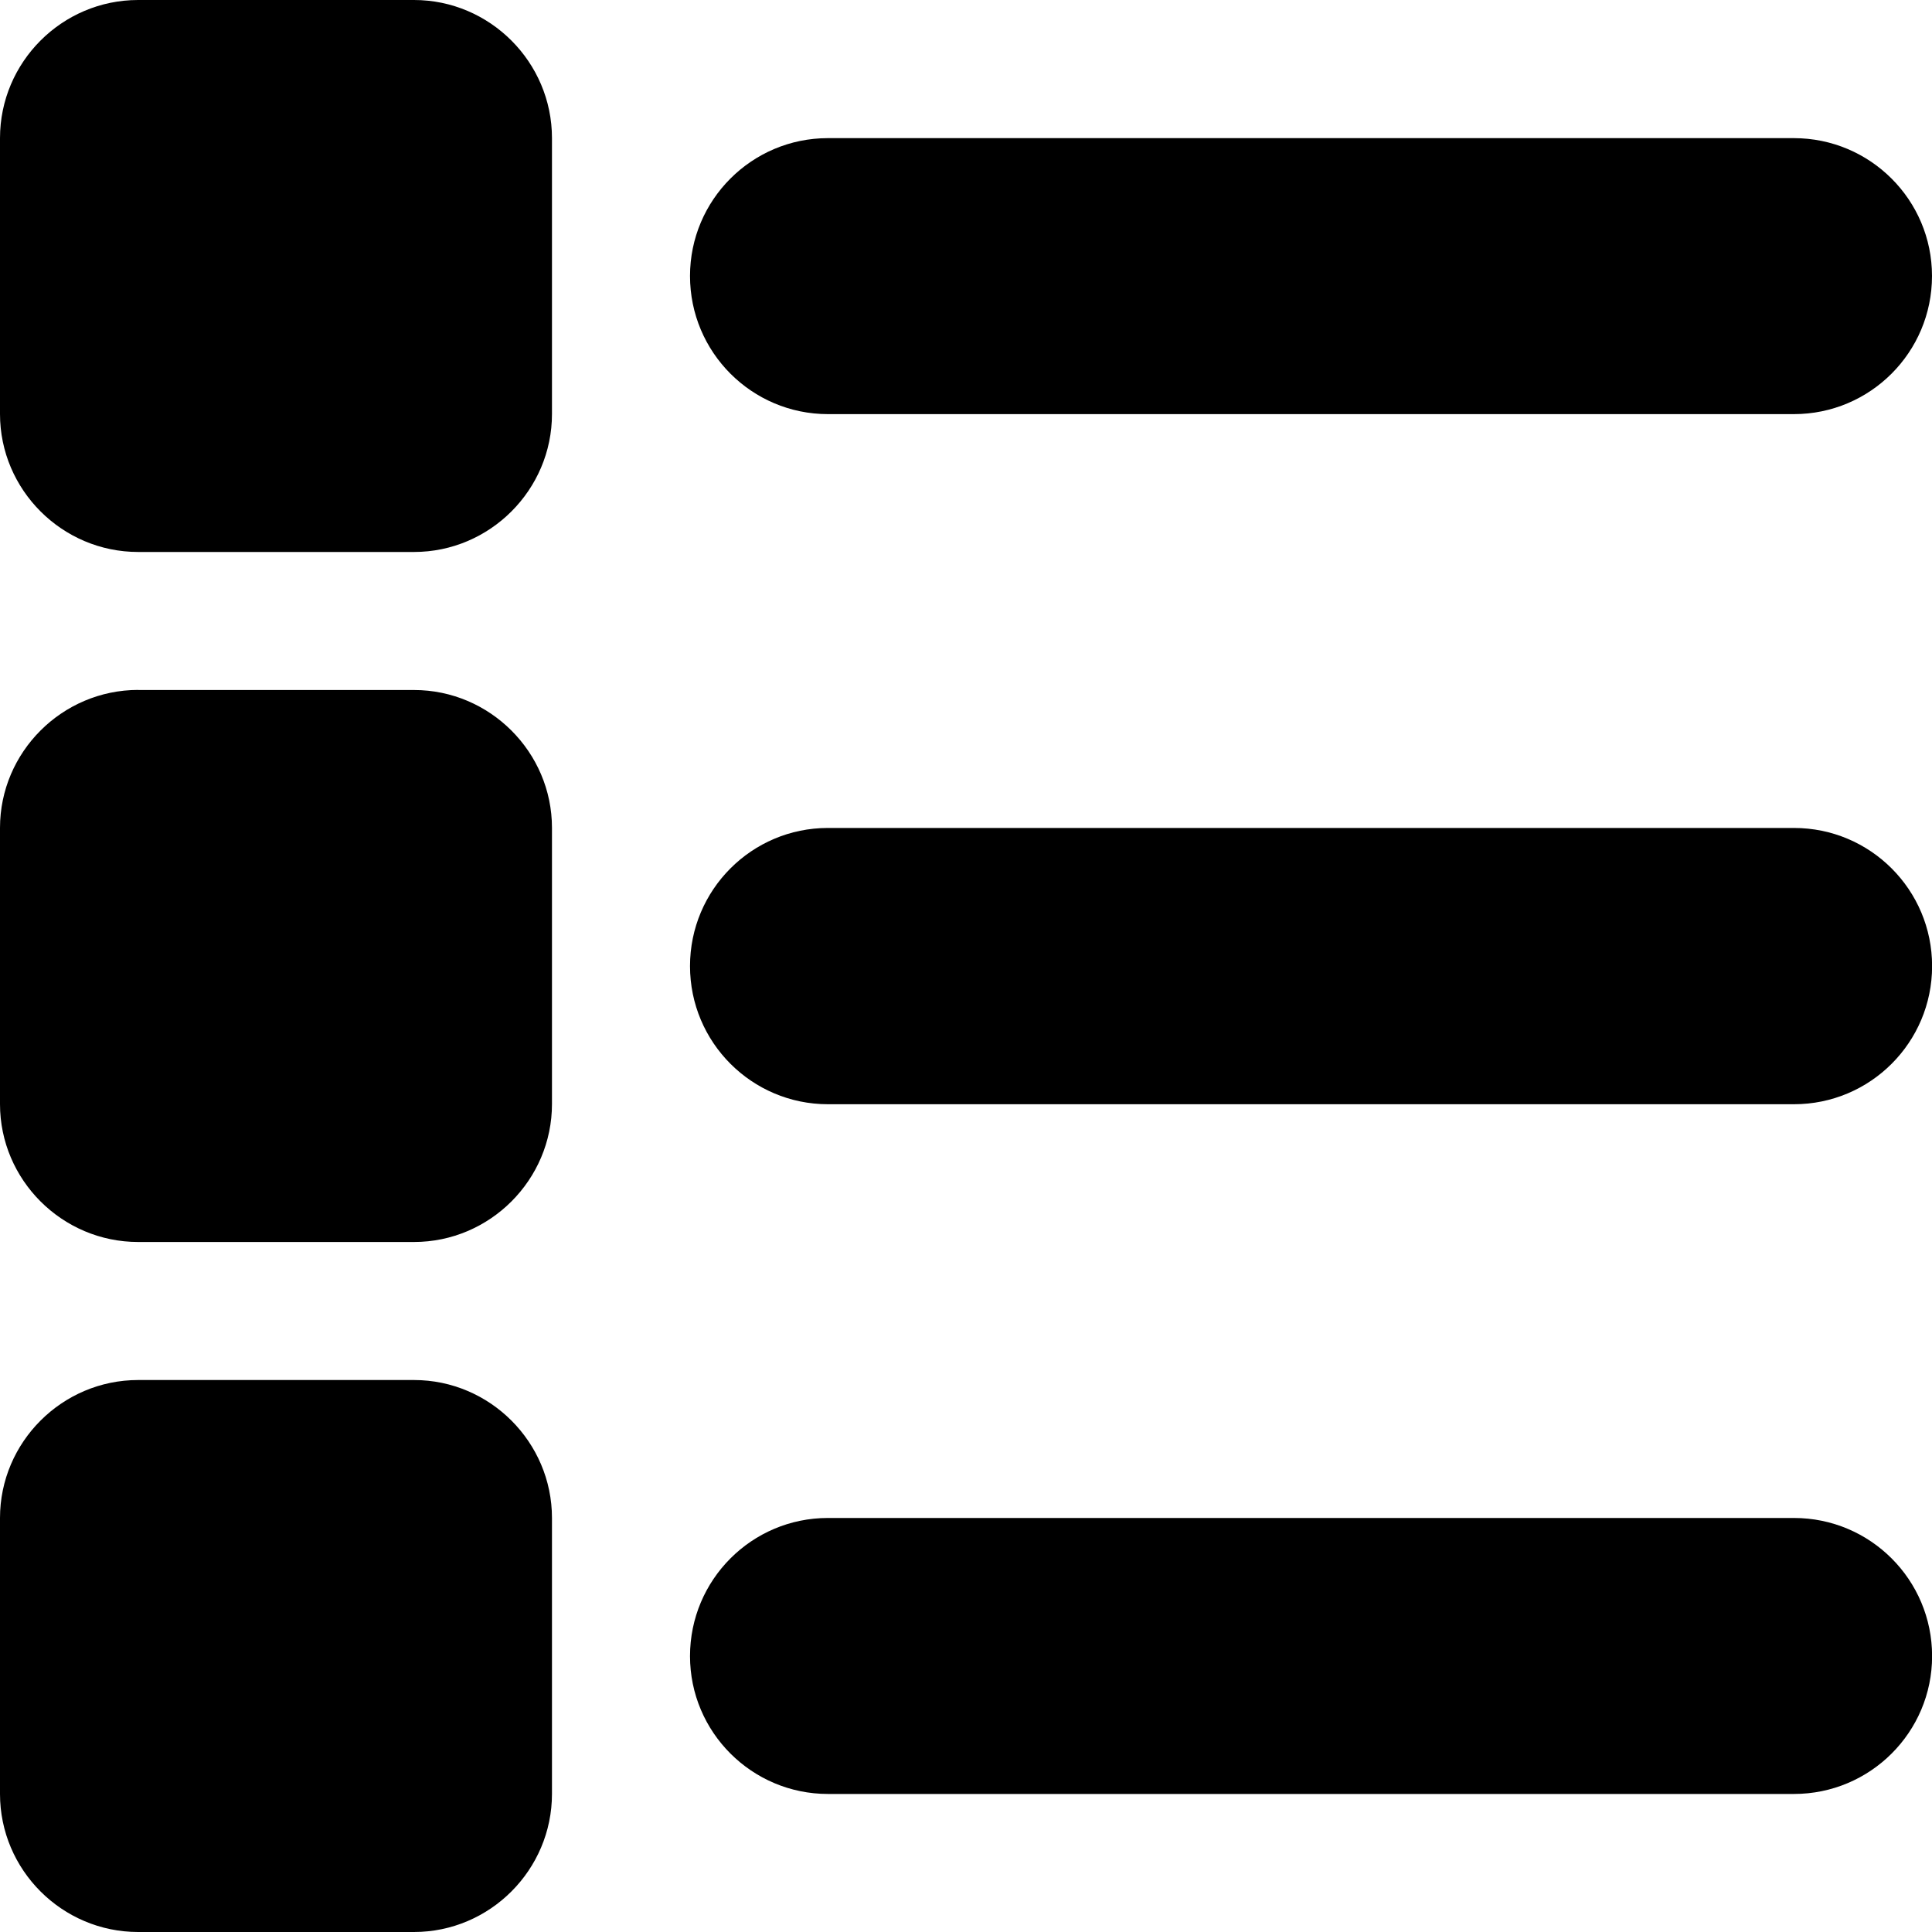
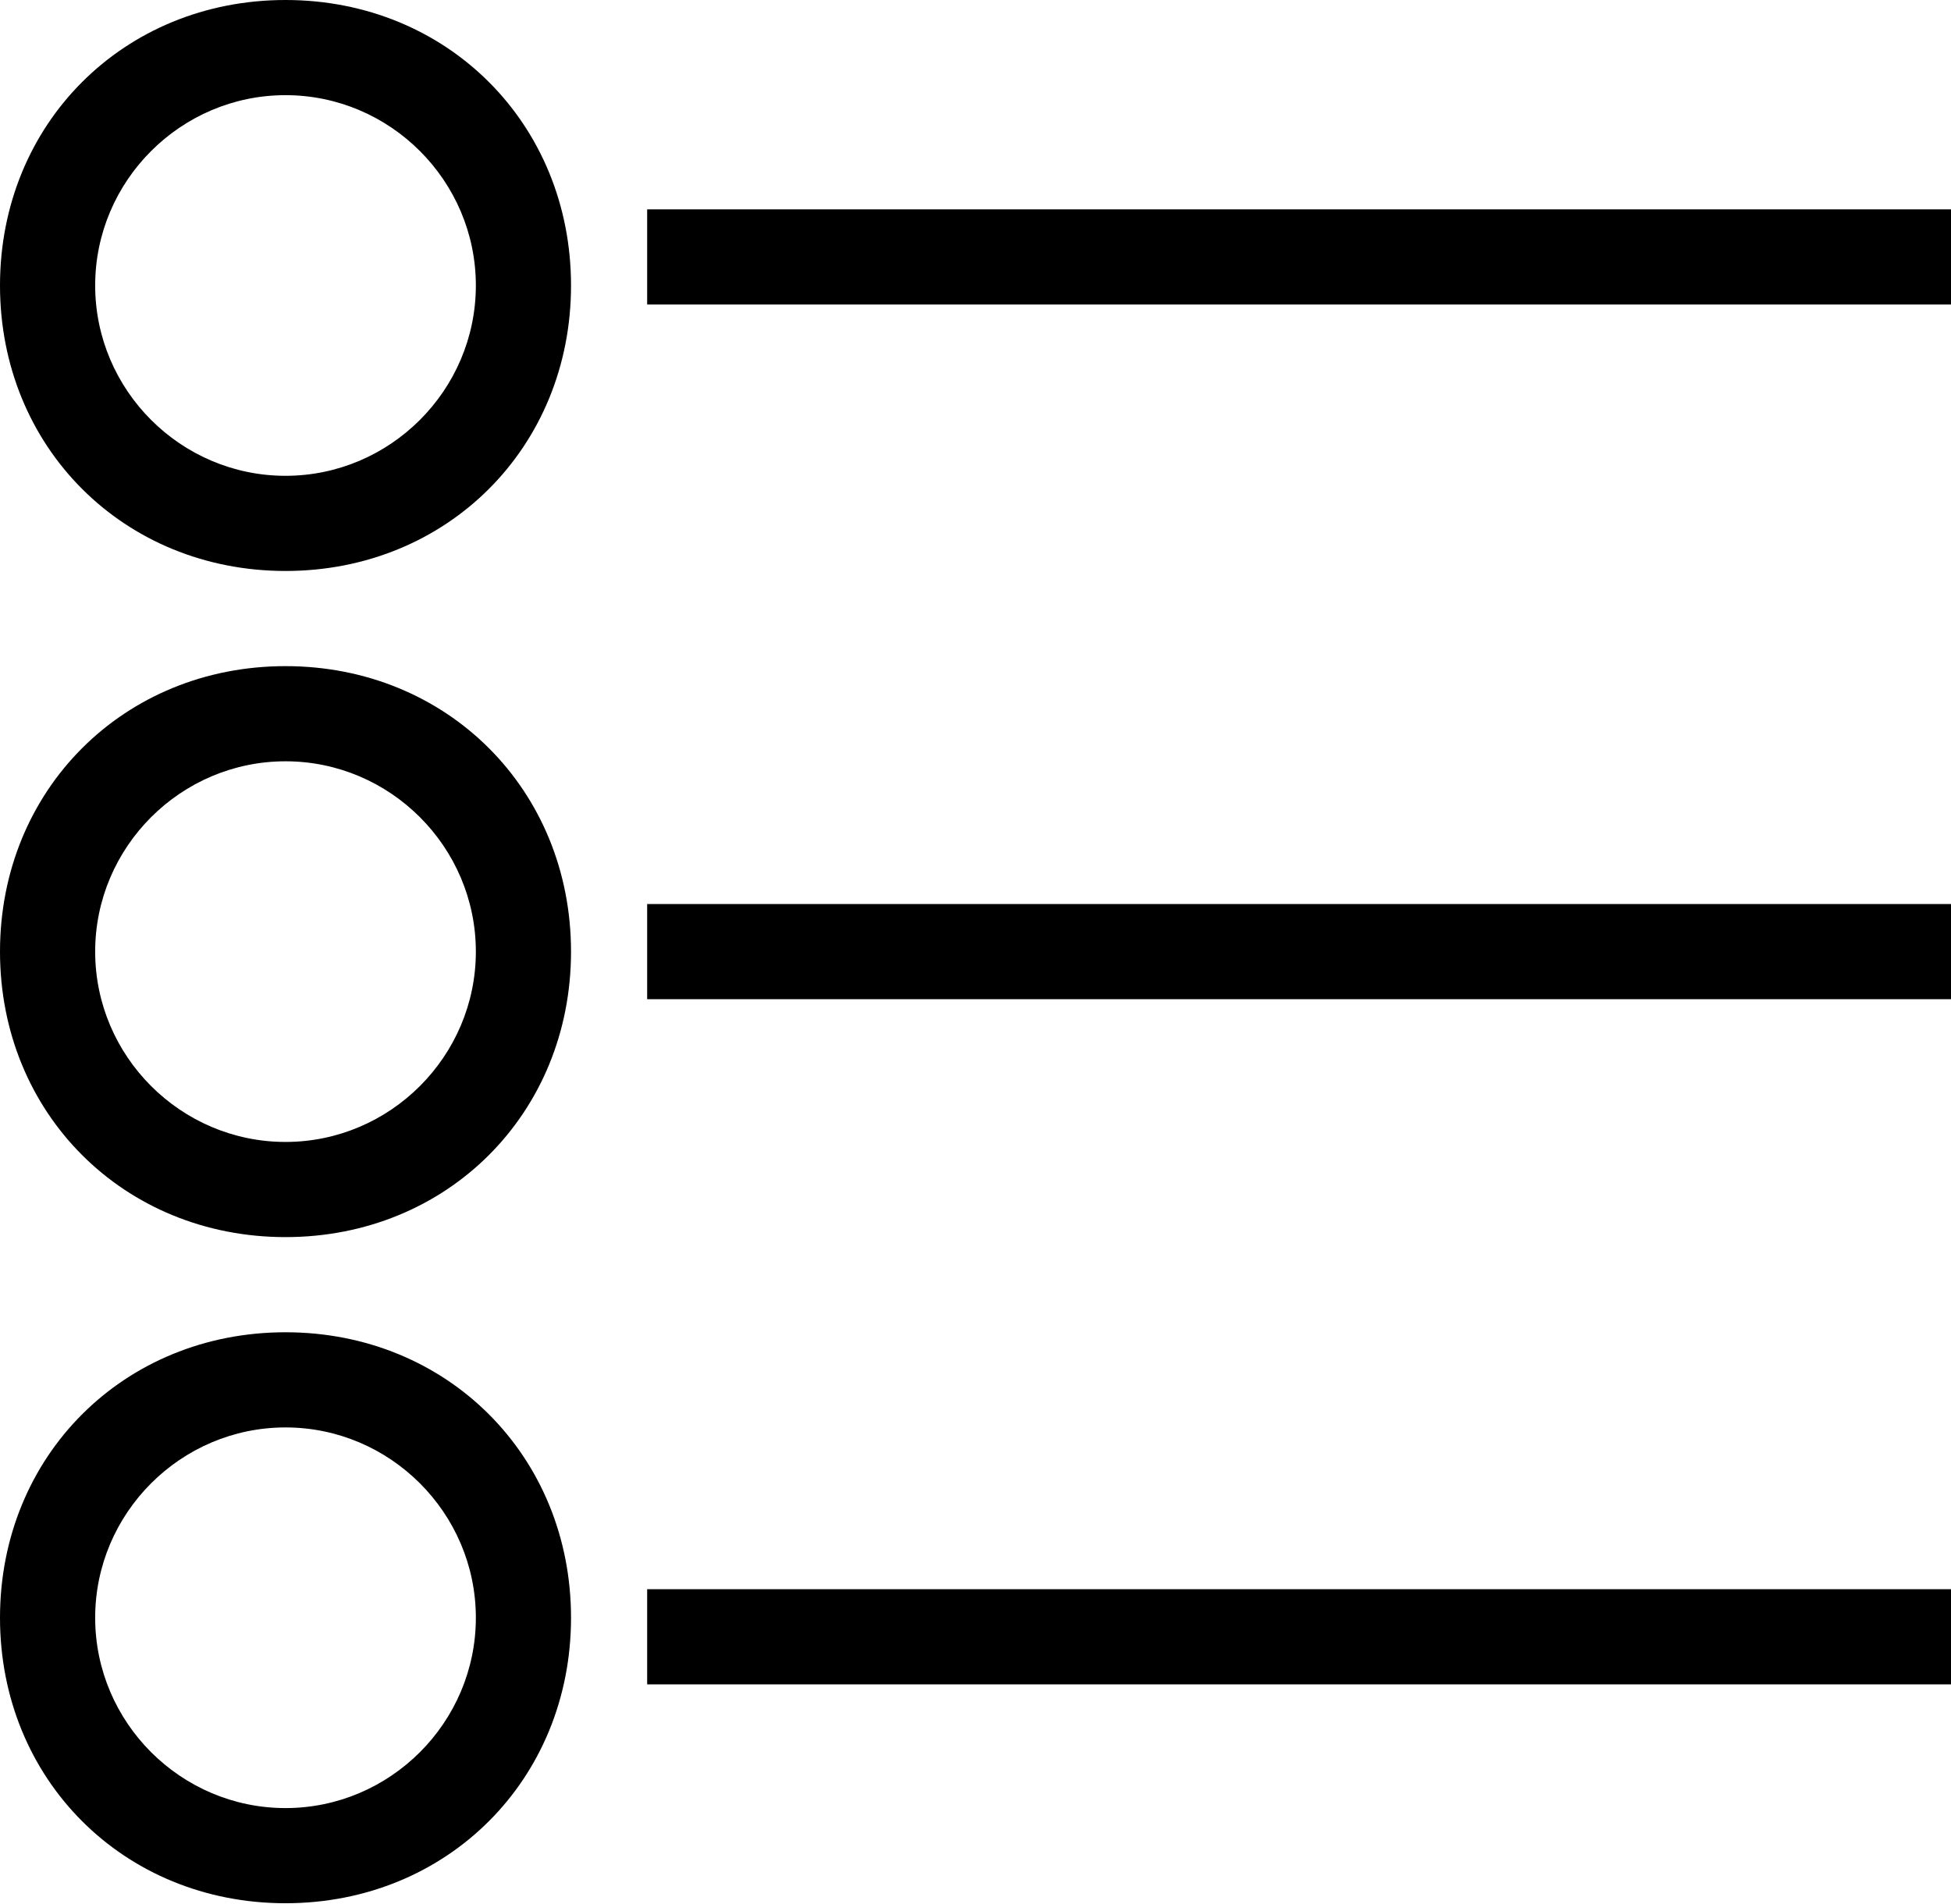
- <svg xmlns="http://www.w3.org/2000/svg" width="20" height="20" viewBox="0 0 20 20">
-   <path d="M8.57 15.714c-.787 0-1.427.64-1.427 1.43 0 .787.64 1.427 1.428 1.427h10c.79 0 1.43-.64 1.43-1.427 0-.79-.64-1.43-1.43-1.43h-10zm0-7.143c-.787 0-1.427.64-1.427 1.43 0 .79.64 1.43 1.428 1.43h10c.79 0 1.43-.64 1.43-1.43 0-.79-.64-1.43-1.43-1.43h-10zm10-4.284c.79 0 1.43-.64 1.43-1.43 0-.787-.64-1.427-1.43-1.427h-10c-.787 0-1.427.64-1.427 1.427 0 .79.64 1.43 1.428 1.43h10zM1.43 18.57h2.856v-2.856H1.43v2.857zm0-4.284c-.787 0-1.43.643-1.43 1.428v2.857C0 19.358.643 20 1.43 20h2.856c.785 0 1.428-.643 1.428-1.43v-2.856c0-.785-.643-1.428-1.428-1.428H1.43zm0-2.857h2.856V8.57H1.43v2.86zm0-4.287C.642 7.143 0 7.786 0 8.57v2.86c0 .784.643 1.427 1.43 1.427h2.856c.785 0 1.428-.643 1.428-1.428V8.57c0-.784-.643-1.427-1.428-1.427H1.43zm0-2.857h2.856V1.43H1.43v2.856zM1.43 0C.642 0 0 .643 0 1.43v2.856c0 .785.643 1.428 1.43 1.428h2.856c.785 0 1.428-.643 1.428-1.428V1.43C5.714.642 5.07 0 4.286 0H1.43z" id="multiple-icon" />
+ <svg xmlns="http://www.w3.org/2000/svg" version="1.1" id="Layer_1" x="0px" y="0px" viewBox="0 0 20.5 20" style="enable-background:new 0 0 20.5 20;" xml:space="preserve">
+   <g id="multiplechoice">
+     <path id="Oval" d="M3,6C1.3,6,0,4.7,0,3s1.3-3,3-3s3,1.3,3,3S4.7,6,3,6z M3,5c1.1,0,2-0.9,2-2S4.1,1,3,1S1,1.9,1,3S1.9,5,3,5z" />
+     <path id="Oval-Copy" d="M3,13c-1.7,0-3-1.3-3-3s1.3-3,3-3s3,1.3,3,3S4.7,13,3,13z M3,12c1.1,0,2-0.9,2-2S4.1,8,3,8s-2,0.9-2,2   S1.9,12,3,12z" />
+     <path id="Oval-Copy-2" d="M3,20c-1.7,0-3-1.3-3-3s1.3-3,3-3s3,1.3,3,3S4.7,20,3,20z M3,19c1.1,0,2-0.9,2-2s-0.9-2-2-2s-2,0.9-2,2   S1.9,19,3,19z" />
+     <path id="Rectangle-path" d="M6.8,2.2h13.7v1H6.8V2.2z M6.8,9.5h13.7v1H6.8V9.5z M6.8,16.7h13.7v1H6.8V16.7z" />
+   </g>
</svg>
